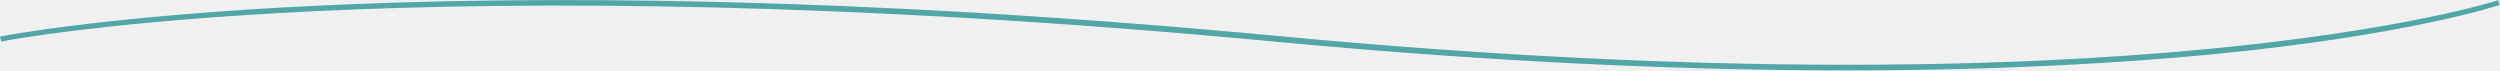
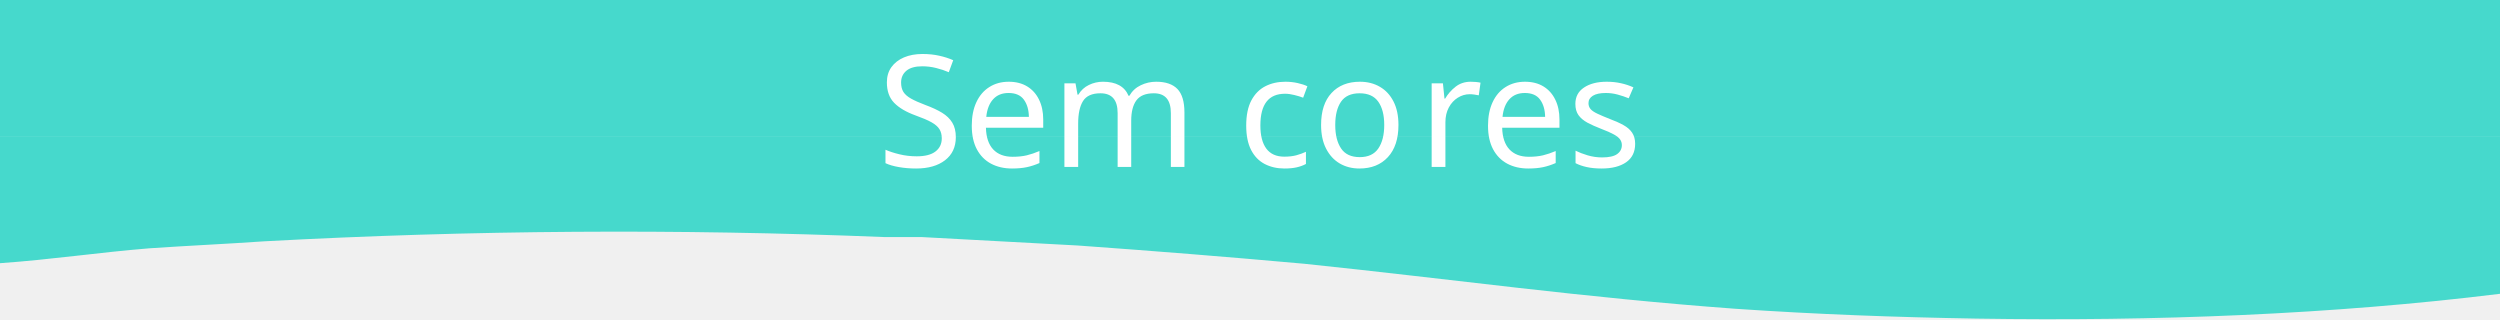
- <svg xmlns="http://www.w3.org/2000/svg" viewBox="0 0 496.94 13.99">
+ <svg xmlns="http://www.w3.org/2000/svg" viewBox="0 0 673 85.93">
  <defs>
-     <style>.cls-1{fill:none;stroke:#52a6a8;stroke-miterlimit:10;}</style>
+     <style>.cls-1{fill:#46d9cc;}.cls-2{font-size:42px;fill:#fff;font-family:Quicksand-Medium, Quicksand;}.cls-3{letter-spacing:-0.02em;}</style>
  </defs>
  <g id="Camada_2" data-name="Camada 2">
-     <g id="marca">
-       <path class="cls-1" d="M367.07,13.49c-31,0-68.76-1.49-113.56-5.71C83-8.26.93,7.6.12,7.76L.38,7.7c.81-.16,83.16-16.1,254.11,0C425,23.72,496,.75,496.72.52l0,0c-.18.06-18.08,6-56.86,9.77C422.09,12,397.91,13.49,367.07,13.49Z" />
+     <g id="Elementos_básicos" data-name="Elementos básicos">
+       <path class="cls-1" d="M673,79.09c-44.85,5.55-92.85,7.44-140.85,6.68-22-.38-43-1.14-65-2.65-41-3-76-7.95-116-12.11-21-1.89-40-3.41-61-4.92l-42-2.27h-10c-56-2.27-111-1.89-167,1.14-11,.76-20,1.14-31,1.89-14,1.14-26,3-40.15,4V36.86H673Z" />
+       <polyline class="cls-1" points="0 36.86 0 0 673 0 673 36.86" />
+       <text class="cls-2" transform="translate(236.23 44.94)">Sem co<tspan class="cls-3" x="145.61" y="0">r</tspan>
+         <tspan x="162.03" y="0">es </tspan>
+       </text>
    </g>
  </g>
</svg>
